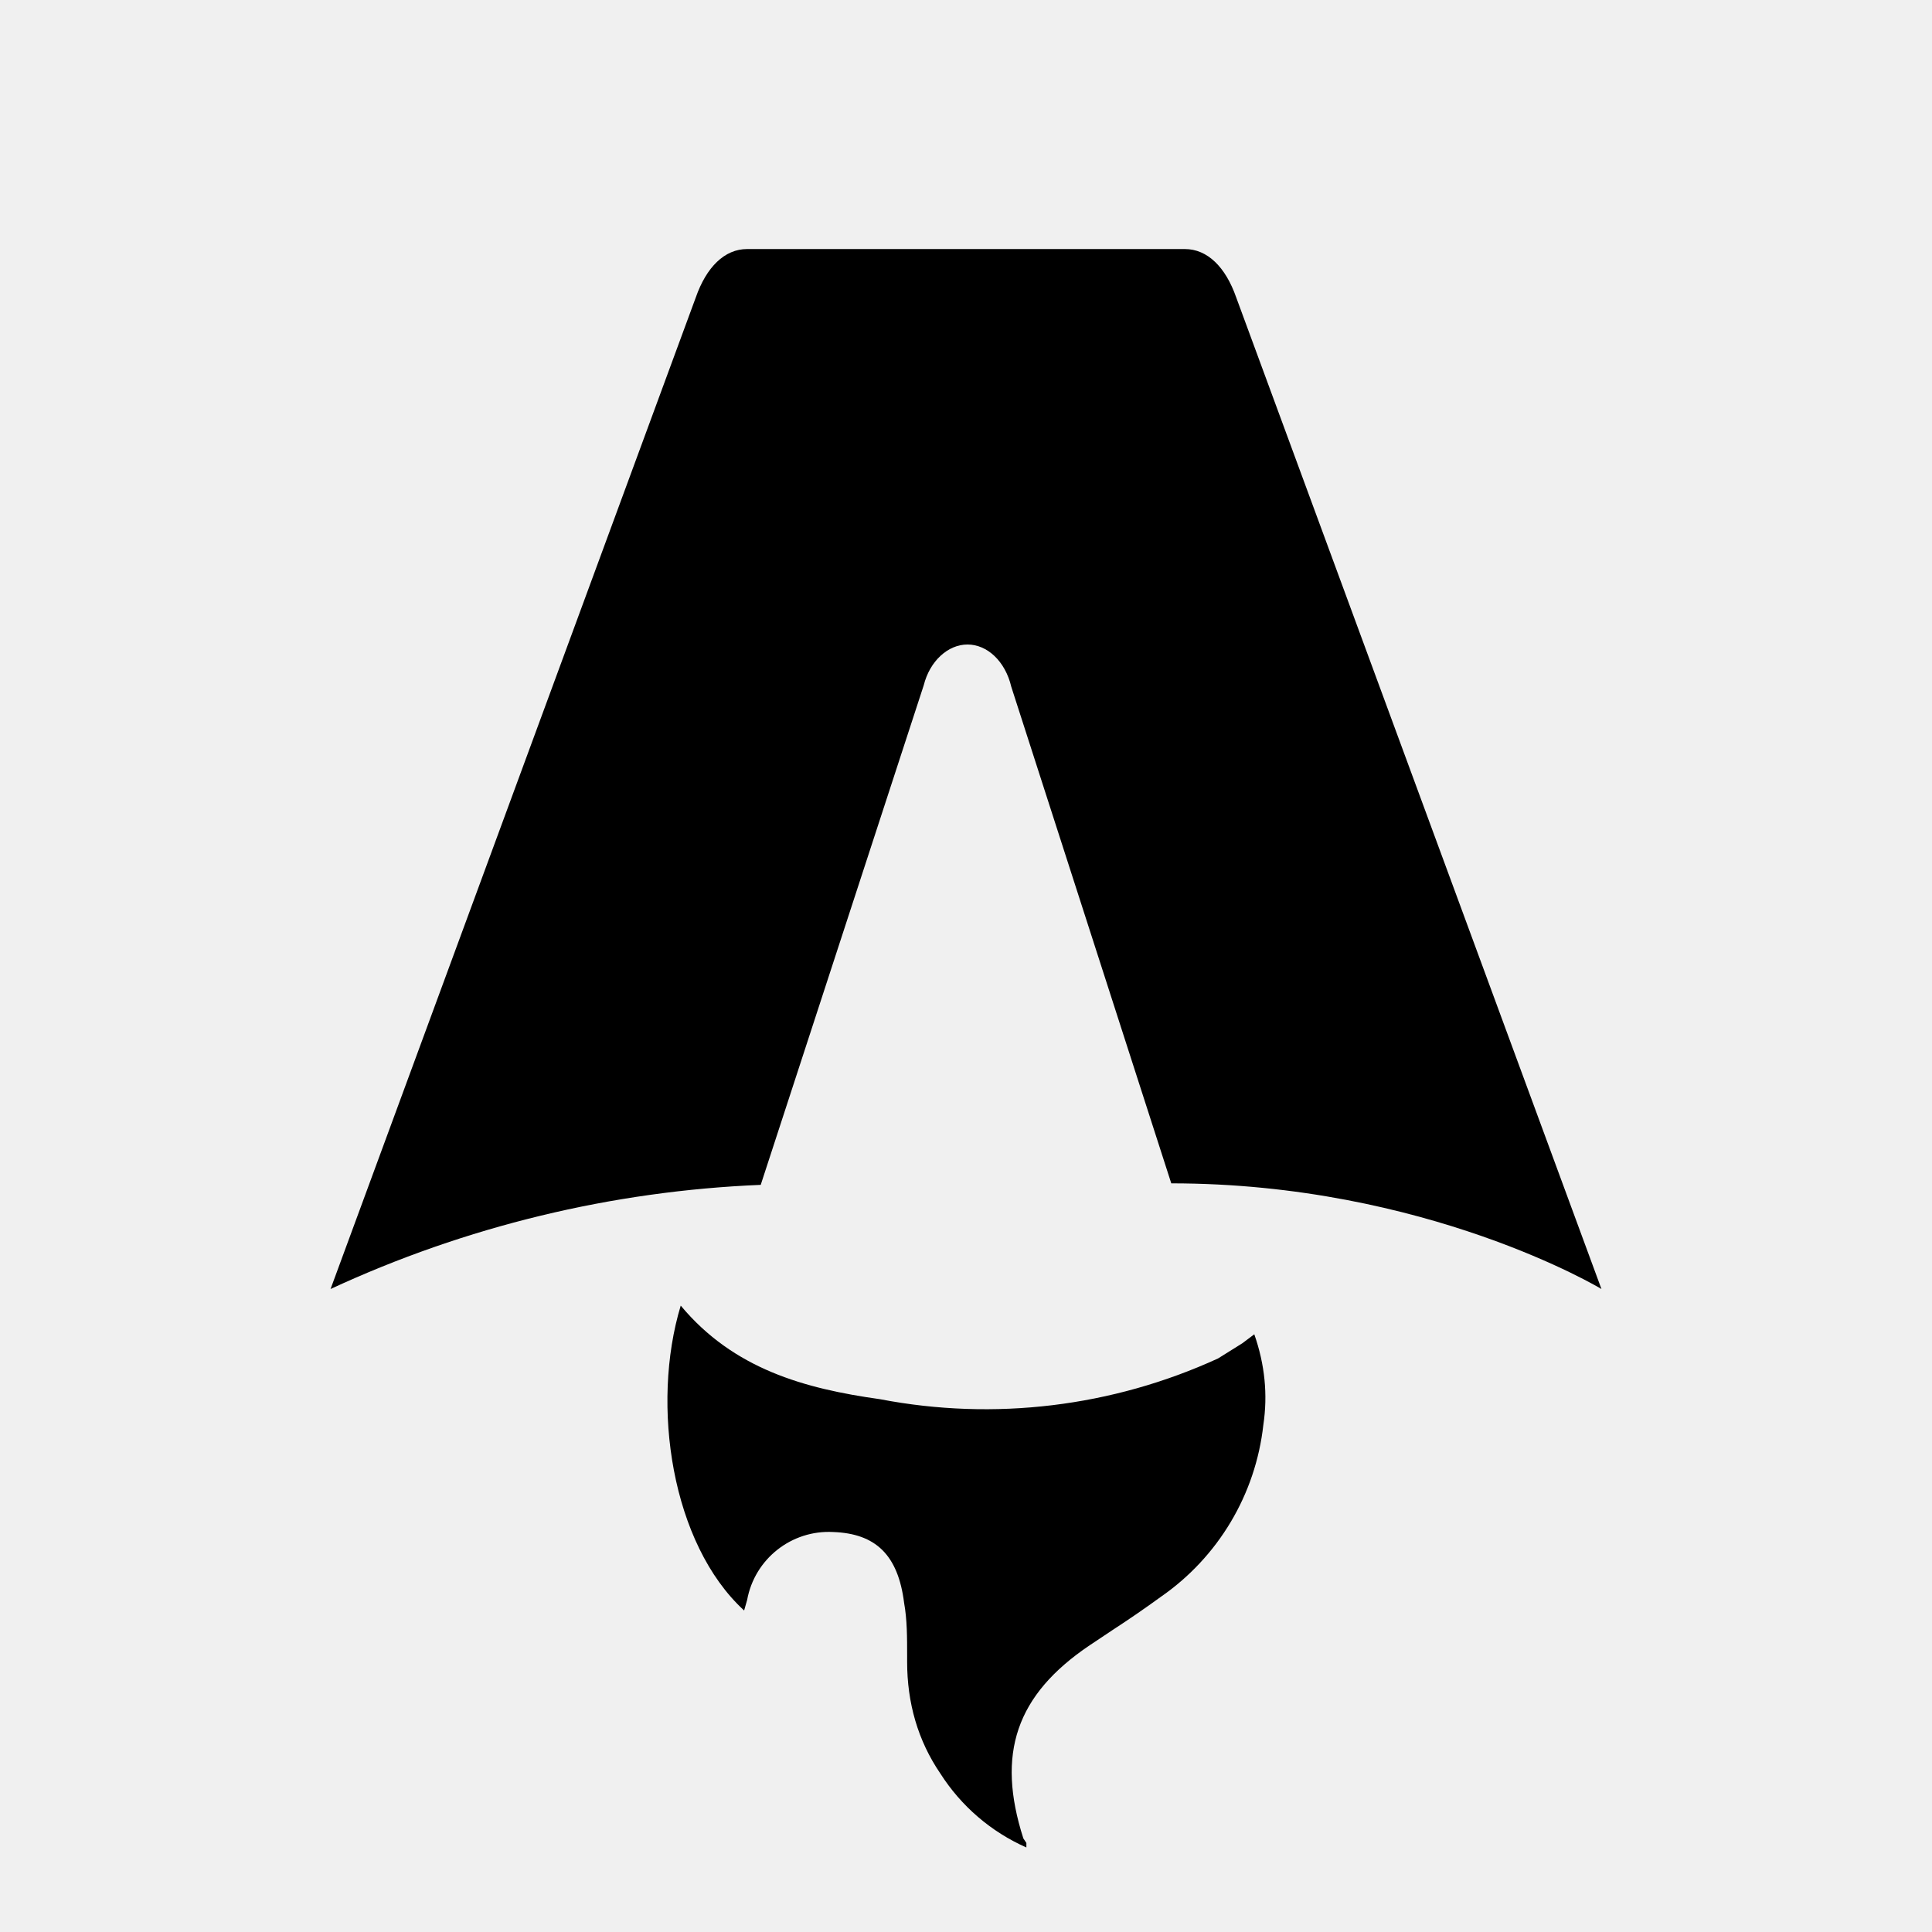
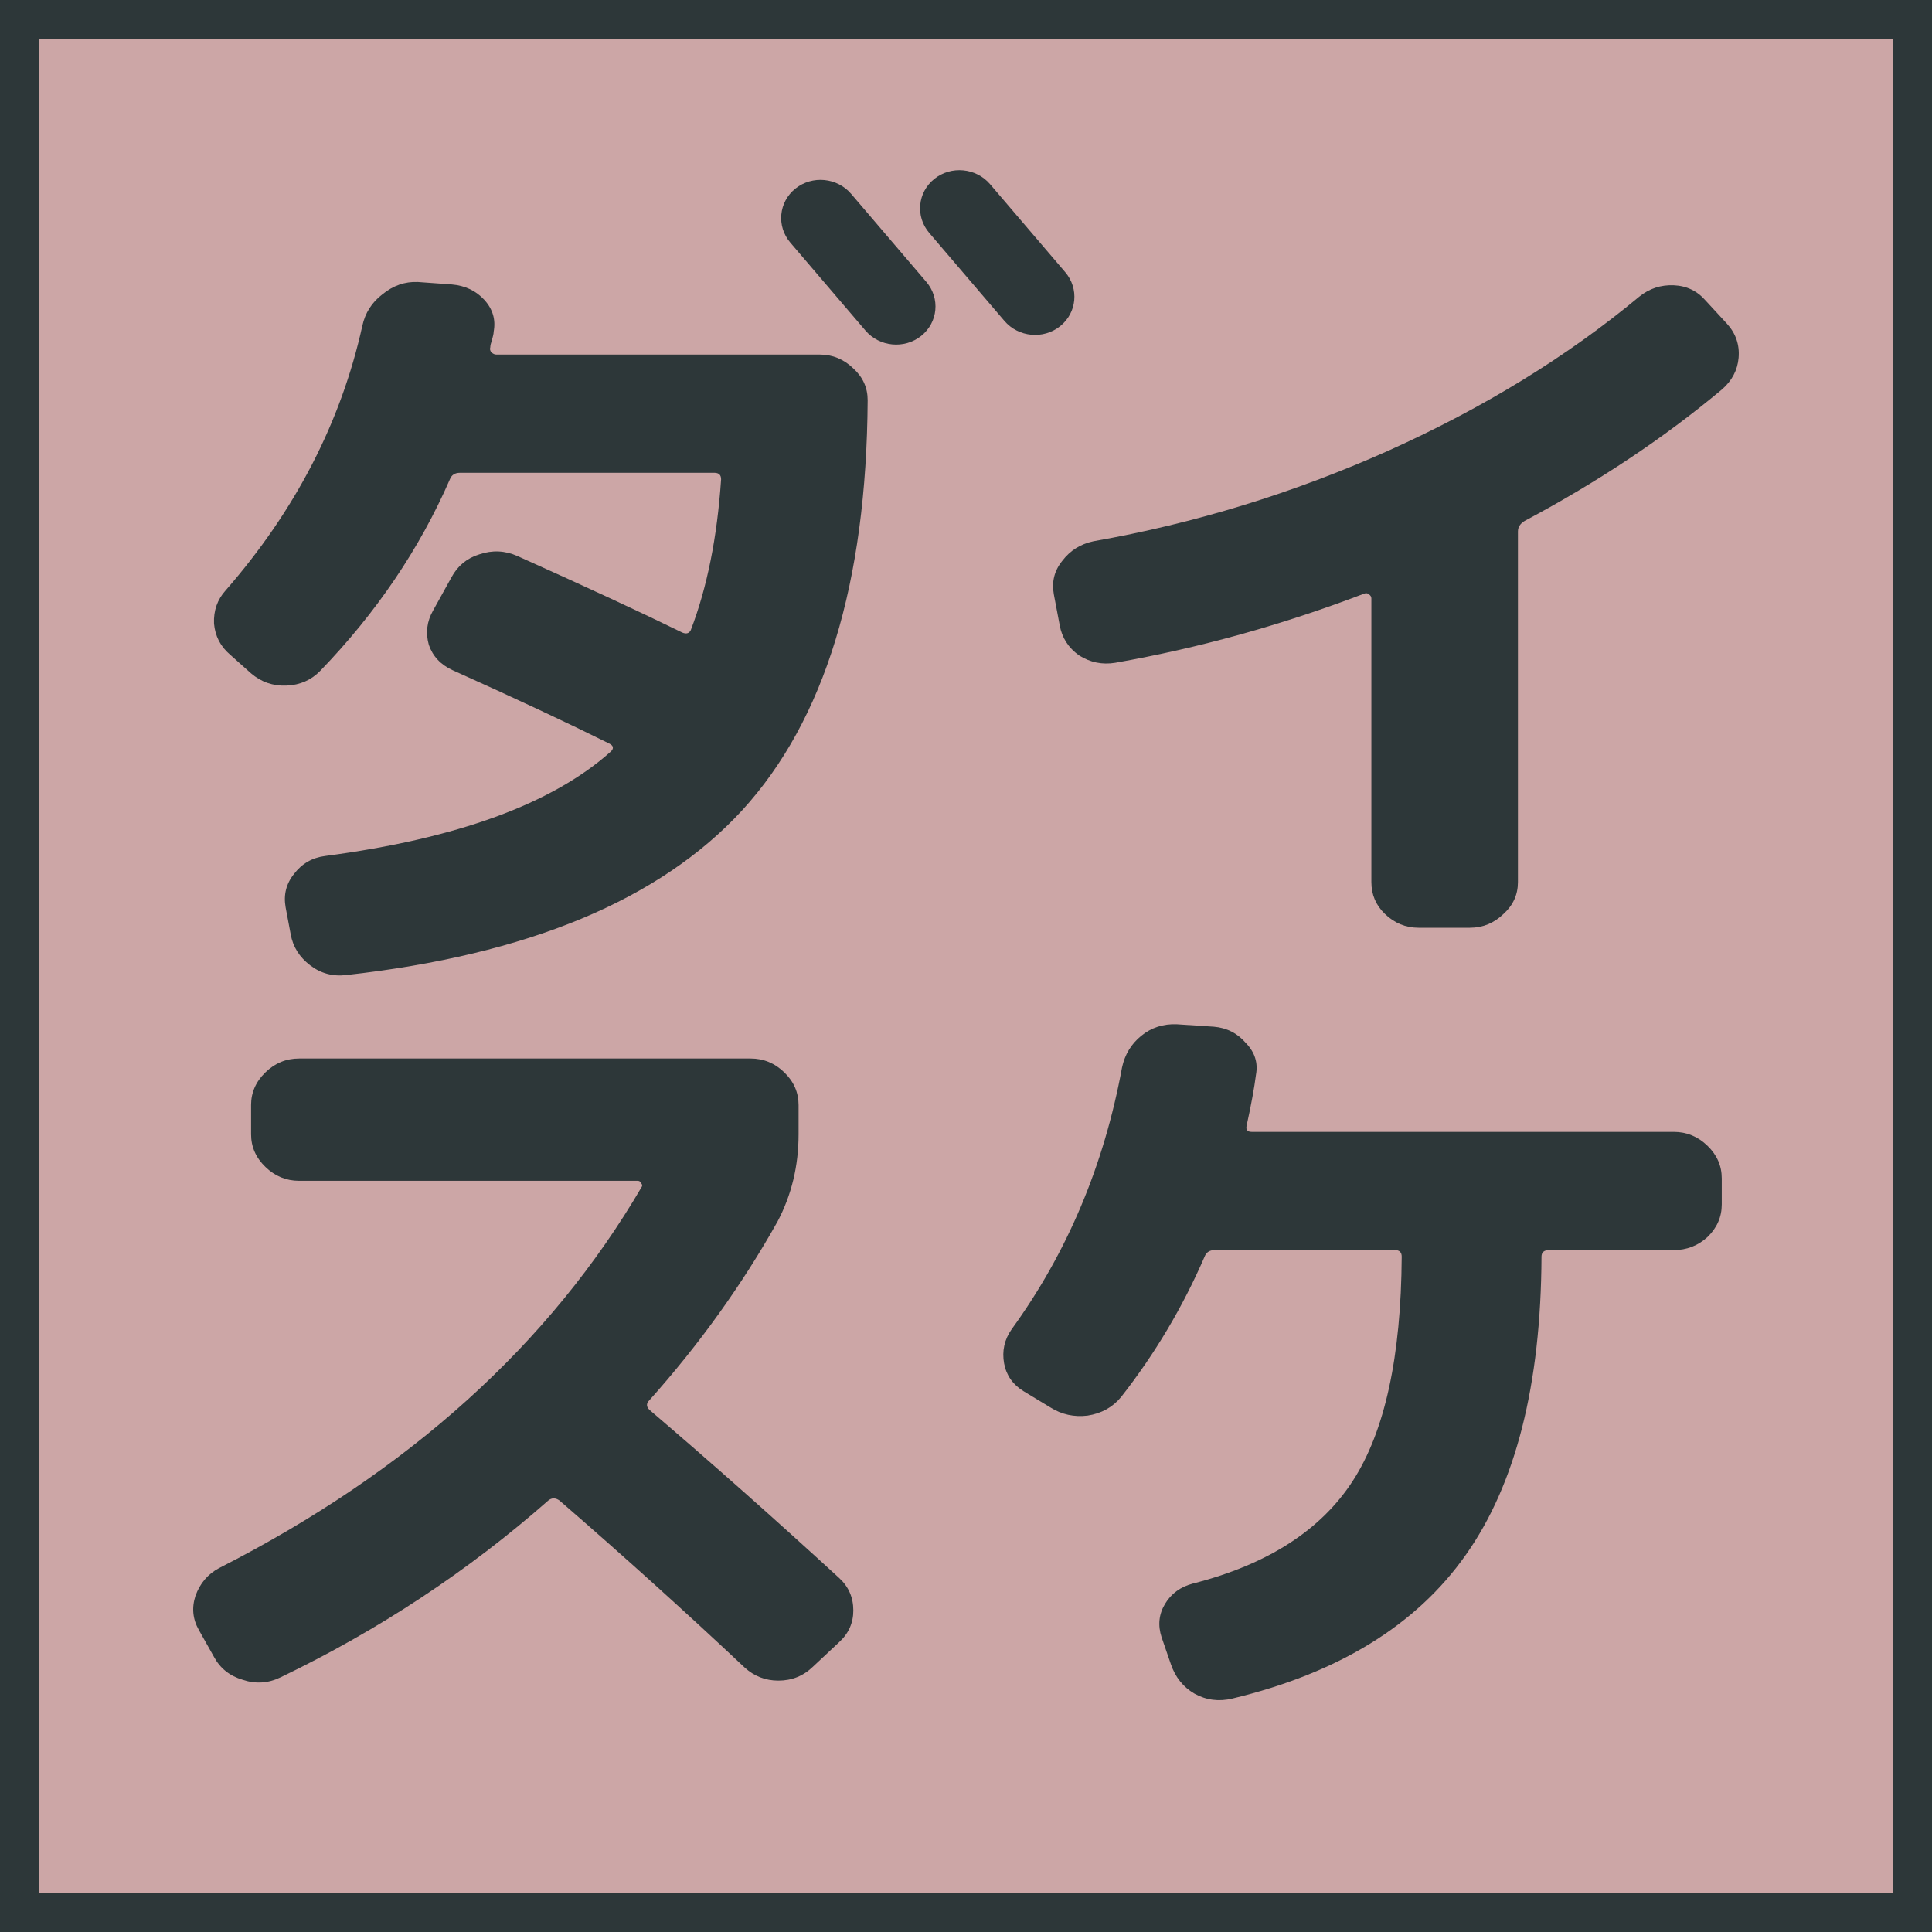
- <svg xmlns="http://www.w3.org/2000/svg" fill="none" viewBox="0 0 128 128">
-   <path d="M50.4 78.5a75.1 75.1 0 0 0-28.5 6.9l24.2-65.7c.7-2 1.9-3.2 3.4-3.2h29c1.5 0 2.7 1.2 3.4 3.2l24.2 65.7s-11.6-7-28.5-7L67 45.5c-.4-1.7-1.6-2.8-2.9-2.8-1.3 0-2.5 1.1-2.9 2.7L50.4 78.5Zm-1.1 28.2Zm-4.2-20.2c-2 6.6-.6 15.8 4.2 20.2a17.5 17.5 0 0 1 .2-.7 5.5 5.5 0 0 1 5.7-4.5c2.8.1 4.3 1.5 4.7 4.7.2 1.1.2 2.3.2 3.5v.4c0 2.7.7 5.2 2.2 7.4a13 13 0 0 0 5.7 4.9v-.3l-.2-.3c-1.8-5.6-.5-9.5 4.4-12.8l1.5-1a73 73 0 0 0 3.2-2.2 16 16 0 0 0 6.8-11.4c.3-2 .1-4-.6-6l-.8.6-1.6 1a37 37 0 0 1-22.4 2.7c-5-.7-9.7-2-13.2-6.2Z" />
-   <style>
-         path { fill: #000; }
-         @media (prefers-color-scheme: dark) {
-             path { fill: #FFF; }
-         }
-     </style>
+ <svg xmlns="http://www.w3.org/2000/svg" width="50" height="50" viewBox="0 0 50 50" fill="none">
+   <rect x="0.5" y="0.5" width="49" height="49" fill="#CCA6A6" stroke="#2D3739" />
+   <path d="M6.498 17.427L5.953 16.941C5.706 16.73 5.568 16.463 5.539 16.139C5.524 15.802 5.626 15.513 5.844 15.274C7.646 13.206 8.823 10.928 9.376 8.438C9.448 8.1 9.623 7.826 9.899 7.615C10.175 7.39 10.48 7.284 10.814 7.298L11.686 7.361C12.035 7.39 12.318 7.523 12.536 7.762C12.754 8.002 12.834 8.276 12.776 8.585C12.776 8.628 12.762 8.698 12.733 8.796C12.704 8.881 12.689 8.944 12.689 8.986C12.675 9.028 12.682 9.071 12.711 9.113C12.754 9.155 12.798 9.176 12.842 9.176H21.212C21.547 9.176 21.837 9.296 22.084 9.535C22.331 9.76 22.455 10.034 22.455 10.358C22.426 15.098 21.343 18.636 19.207 20.971C17.071 23.292 13.655 24.713 8.961 25.234C8.613 25.276 8.3 25.192 8.024 24.98C7.748 24.769 7.581 24.502 7.523 24.179L7.392 23.482C7.334 23.159 7.406 22.87 7.61 22.617C7.813 22.35 8.082 22.195 8.416 22.153C11.832 21.703 14.295 20.802 15.806 19.452C15.893 19.368 15.879 19.297 15.763 19.241C14.687 18.707 13.336 18.073 11.708 17.342C11.403 17.201 11.199 16.983 11.098 16.688C11.011 16.378 11.047 16.083 11.207 15.802L11.686 14.937C11.846 14.641 12.086 14.444 12.406 14.346C12.74 14.233 13.067 14.247 13.387 14.388C15.174 15.19 16.598 15.851 17.659 16.371C17.761 16.414 17.834 16.392 17.877 16.308C18.299 15.211 18.56 13.91 18.662 12.405C18.662 12.292 18.604 12.236 18.488 12.236H11.904C11.773 12.236 11.686 12.292 11.643 12.405C10.858 14.205 9.739 15.858 8.286 17.363C8.053 17.602 7.762 17.729 7.414 17.743C7.065 17.757 6.76 17.651 6.498 17.427Z" fill="#2D3739" />
+   <path d="M27.425 16.181L27.273 15.38C27.214 15.056 27.287 14.768 27.491 14.515C27.694 14.247 27.963 14.079 28.297 14.008C30.927 13.544 33.471 12.763 35.927 11.666C38.397 10.555 40.563 9.225 42.423 7.678C42.684 7.467 42.982 7.369 43.317 7.383C43.651 7.397 43.927 7.53 44.145 7.783L44.69 8.374C44.922 8.628 45.024 8.923 44.995 9.261C44.966 9.584 44.821 9.858 44.559 10.083C43.062 11.335 41.362 12.468 39.458 13.481C39.342 13.551 39.284 13.642 39.284 13.755V22.828C39.284 23.152 39.16 23.426 38.913 23.651C38.666 23.89 38.376 24.01 38.041 24.01H36.712C36.377 24.01 36.087 23.89 35.84 23.651C35.607 23.426 35.491 23.152 35.491 22.828V15.485C35.491 15.443 35.469 15.408 35.425 15.38C35.396 15.352 35.36 15.345 35.316 15.359C33.18 16.174 31.029 16.772 28.864 17.152C28.53 17.208 28.217 17.145 27.927 16.962C27.65 16.765 27.483 16.505 27.425 16.181Z" fill="#2D3739" />
+   <path d="M5.539 42.882L5.147 42.185C4.987 41.904 4.958 41.609 5.059 41.299C5.176 40.976 5.379 40.736 5.67 40.582C10.582 38.078 14.229 34.786 16.613 30.707C16.627 30.678 16.62 30.65 16.591 30.622C16.576 30.58 16.547 30.559 16.504 30.559H7.741C7.406 30.559 7.116 30.439 6.869 30.2C6.622 29.961 6.498 29.68 6.498 29.356V28.597C6.498 28.273 6.622 27.992 6.869 27.753C7.116 27.513 7.406 27.394 7.741 27.394H19.425C19.759 27.394 20.05 27.513 20.297 27.753C20.544 27.992 20.667 28.273 20.667 28.597V29.356C20.667 30.172 20.486 30.925 20.122 31.614C19.207 33.246 18.102 34.786 16.809 36.235C16.722 36.319 16.722 36.404 16.809 36.488C18.408 37.853 20.043 39.302 21.714 40.835C21.961 41.06 22.084 41.341 22.084 41.679C22.084 42.002 21.961 42.277 21.714 42.502L21.038 43.135C20.791 43.374 20.493 43.494 20.144 43.494C19.81 43.494 19.519 43.381 19.272 43.156C17.732 41.707 16.133 40.265 14.476 38.83C14.375 38.76 14.28 38.76 14.193 38.83C12.115 40.659 9.804 42.185 7.261 43.409C6.941 43.564 6.614 43.585 6.28 43.472C5.946 43.374 5.699 43.177 5.539 42.882Z" fill="#2D3739" />
+   <path d="M43.317 29.293C43.651 29.293 43.941 29.412 44.189 29.652C44.436 29.891 44.559 30.172 44.559 30.496V31.171C44.559 31.494 44.436 31.776 44.189 32.015C43.941 32.24 43.651 32.352 43.317 32.352H40.09C39.96 32.352 39.894 32.409 39.894 32.521C39.88 35.841 39.226 38.415 37.932 40.244C36.653 42.059 34.641 43.297 31.894 43.958C31.545 44.042 31.218 44 30.913 43.831C30.622 43.662 30.419 43.409 30.303 43.072L30.063 42.375C29.961 42.066 29.99 41.777 30.15 41.51C30.31 41.243 30.55 41.067 30.869 40.983C32.802 40.49 34.183 39.604 35.011 38.324C35.84 37.044 36.261 35.11 36.276 32.521C36.276 32.409 36.217 32.352 36.101 32.352H31.436C31.305 32.352 31.218 32.409 31.175 32.521C30.608 33.83 29.888 35.039 29.017 36.151C28.799 36.418 28.508 36.58 28.145 36.636C27.796 36.678 27.476 36.608 27.185 36.425L26.488 36.003C26.212 35.834 26.044 35.595 25.986 35.285C25.928 34.962 25.994 34.666 26.183 34.399C27.621 32.416 28.573 30.158 29.038 27.626C29.111 27.288 29.278 27.014 29.54 26.803C29.801 26.592 30.106 26.494 30.455 26.508L31.414 26.571C31.749 26.599 32.025 26.74 32.243 26.993C32.475 27.232 32.562 27.506 32.504 27.816C32.461 28.153 32.381 28.59 32.264 29.124C32.236 29.237 32.279 29.293 32.395 29.293H43.317Z" fill="#2D3739" />
+   <rect width="5.013" height="2.017" rx="1.009" transform="matrix(0.649451 0.760403 -0.78078 0.624806 21.3729 4.25061)" fill="#2D3739" />
+   <rect width="5.013" height="2.017" rx="1.009" transform="matrix(0.649451 0.760403 -0.78078 0.624806 24.968 4)" fill="#2D3739" />
</svg>
